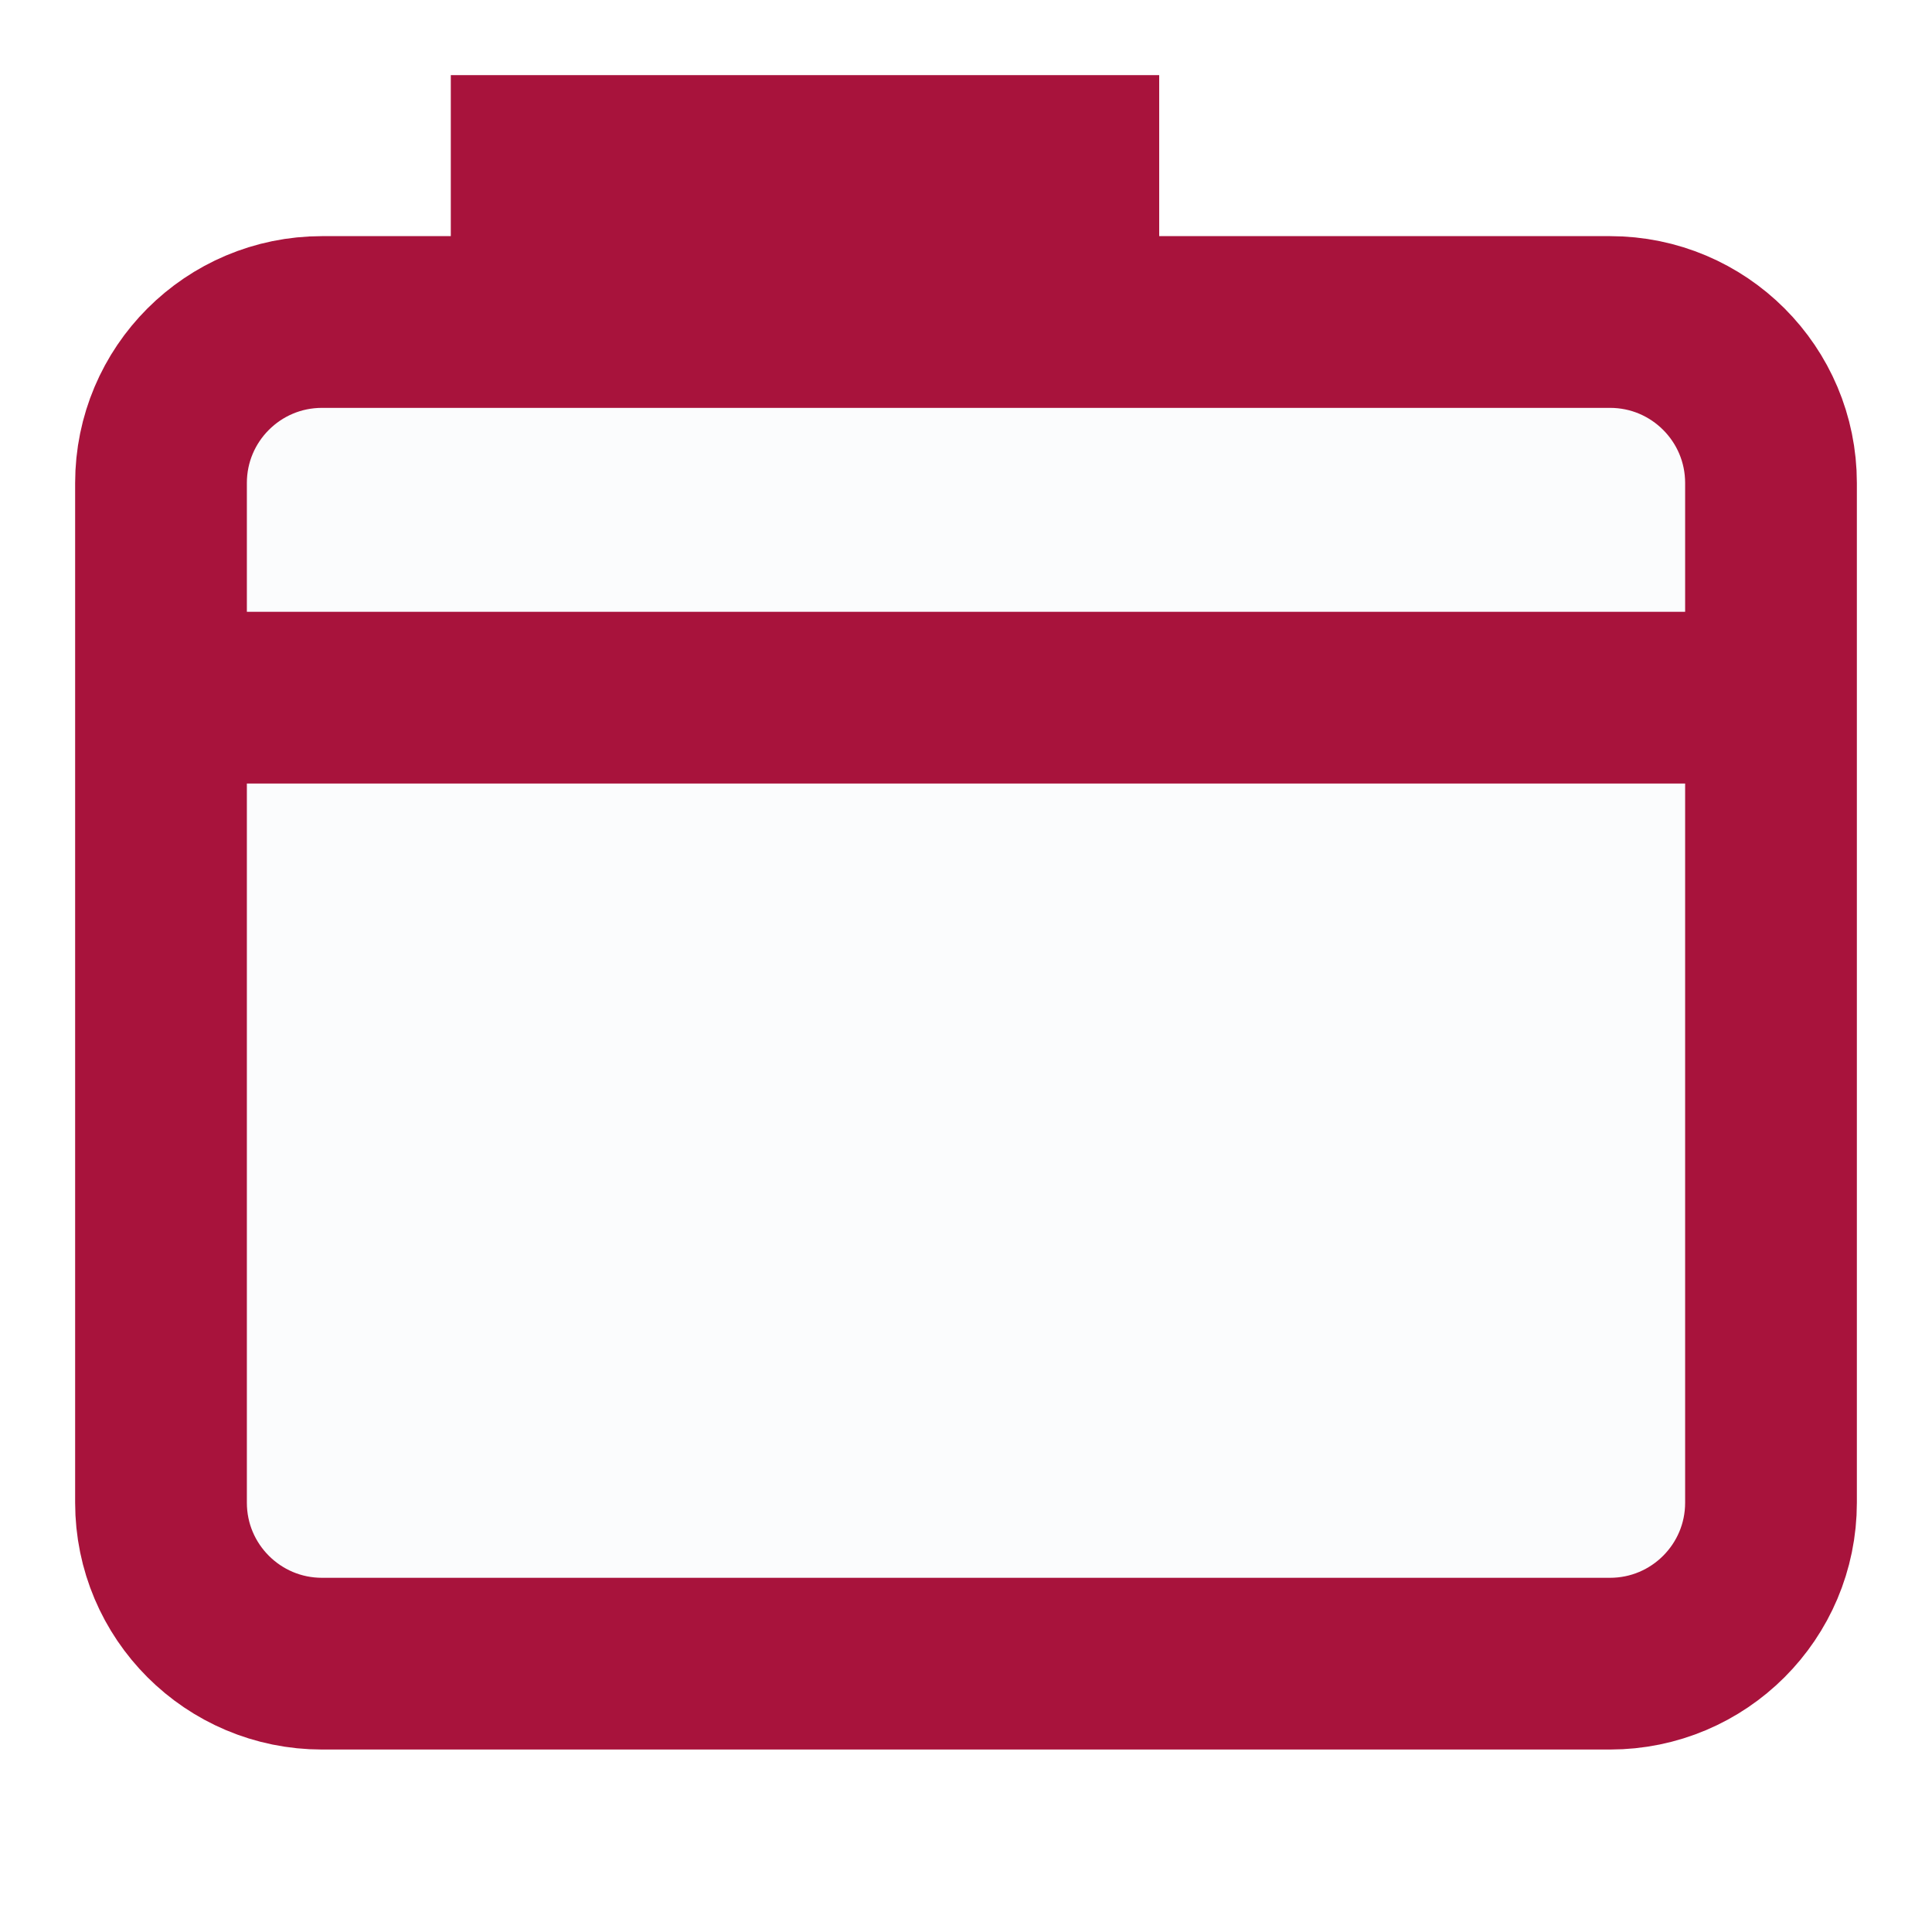
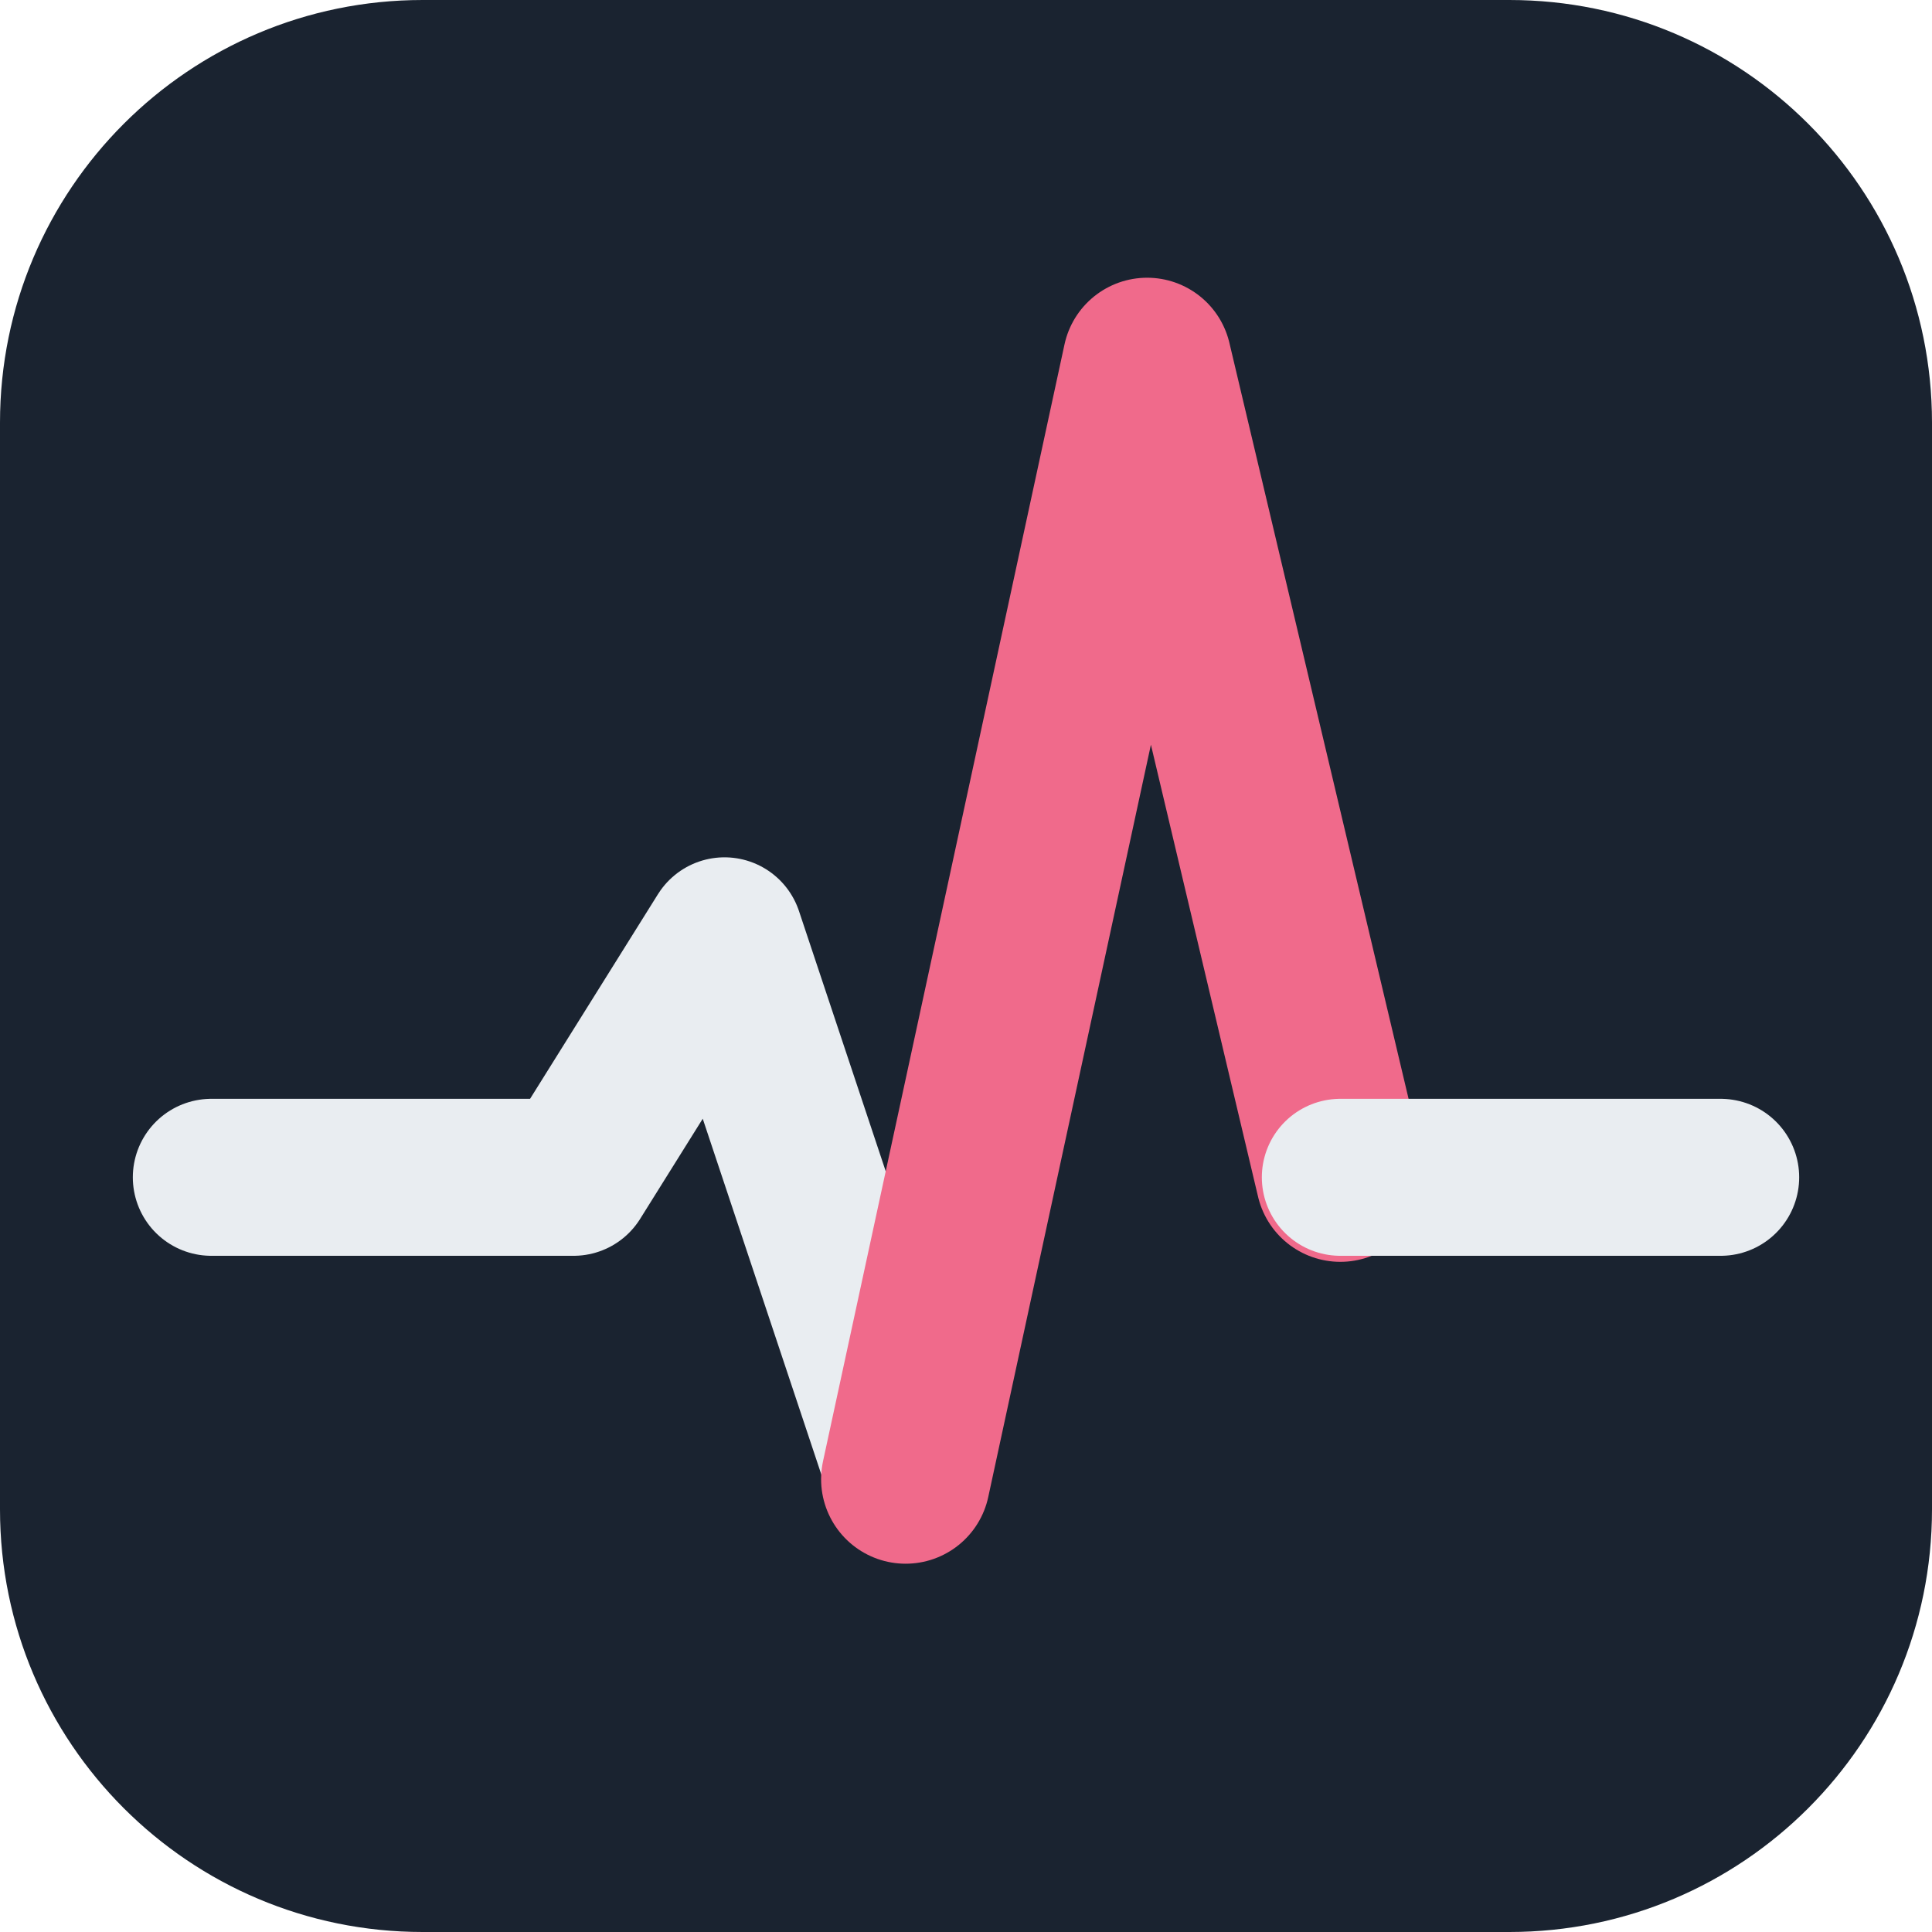
- <svg xmlns="http://www.w3.org/2000/svg" width="18" height="18" viewBox="0 0 18 18">
-   <rect x="1.5" y="3" width="15" height="12.5" rx="1.5" fill="#FBFCFD" stroke="#A8133C" stroke-width="1.6" />
-   <path d="M1.5 6.5h15M5 3V1.5h5V3" fill="none" stroke="#A8133C" stroke-width="1.6" />
+ <svg xmlns="http://www.w3.org/2000/svg" viewBox="0 0 32 32">
+   <rect width="32" height="32" rx="7" fill="#1A2330" />
+   <path d="M3.5 19.5h6l2.5-4 3 9" fill="none" stroke="#E9EDF1" stroke-width="2.6" stroke-linecap="round" stroke-linejoin="round" />
+   <path d="M15 24.5l4-18.5 3.2 13.5" fill="none" stroke="#F06A8B" stroke-width="2.8" stroke-linecap="round" stroke-linejoin="round" />
+   <path d="M22.2 19.5h6.3" fill="none" stroke="#E9EDF1" stroke-width="2.6" stroke-linecap="round" />
</svg>
